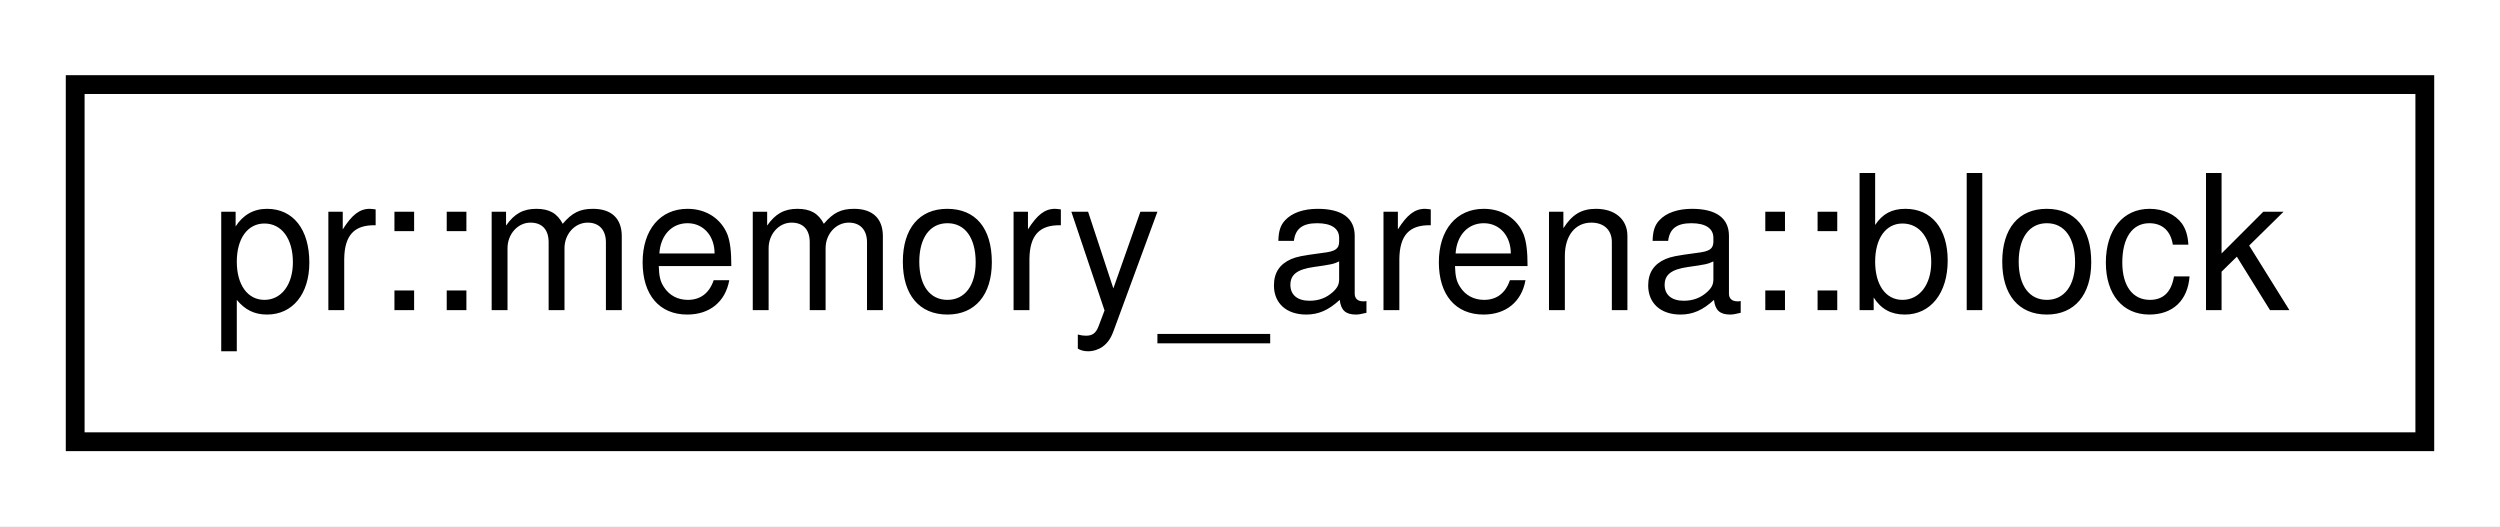
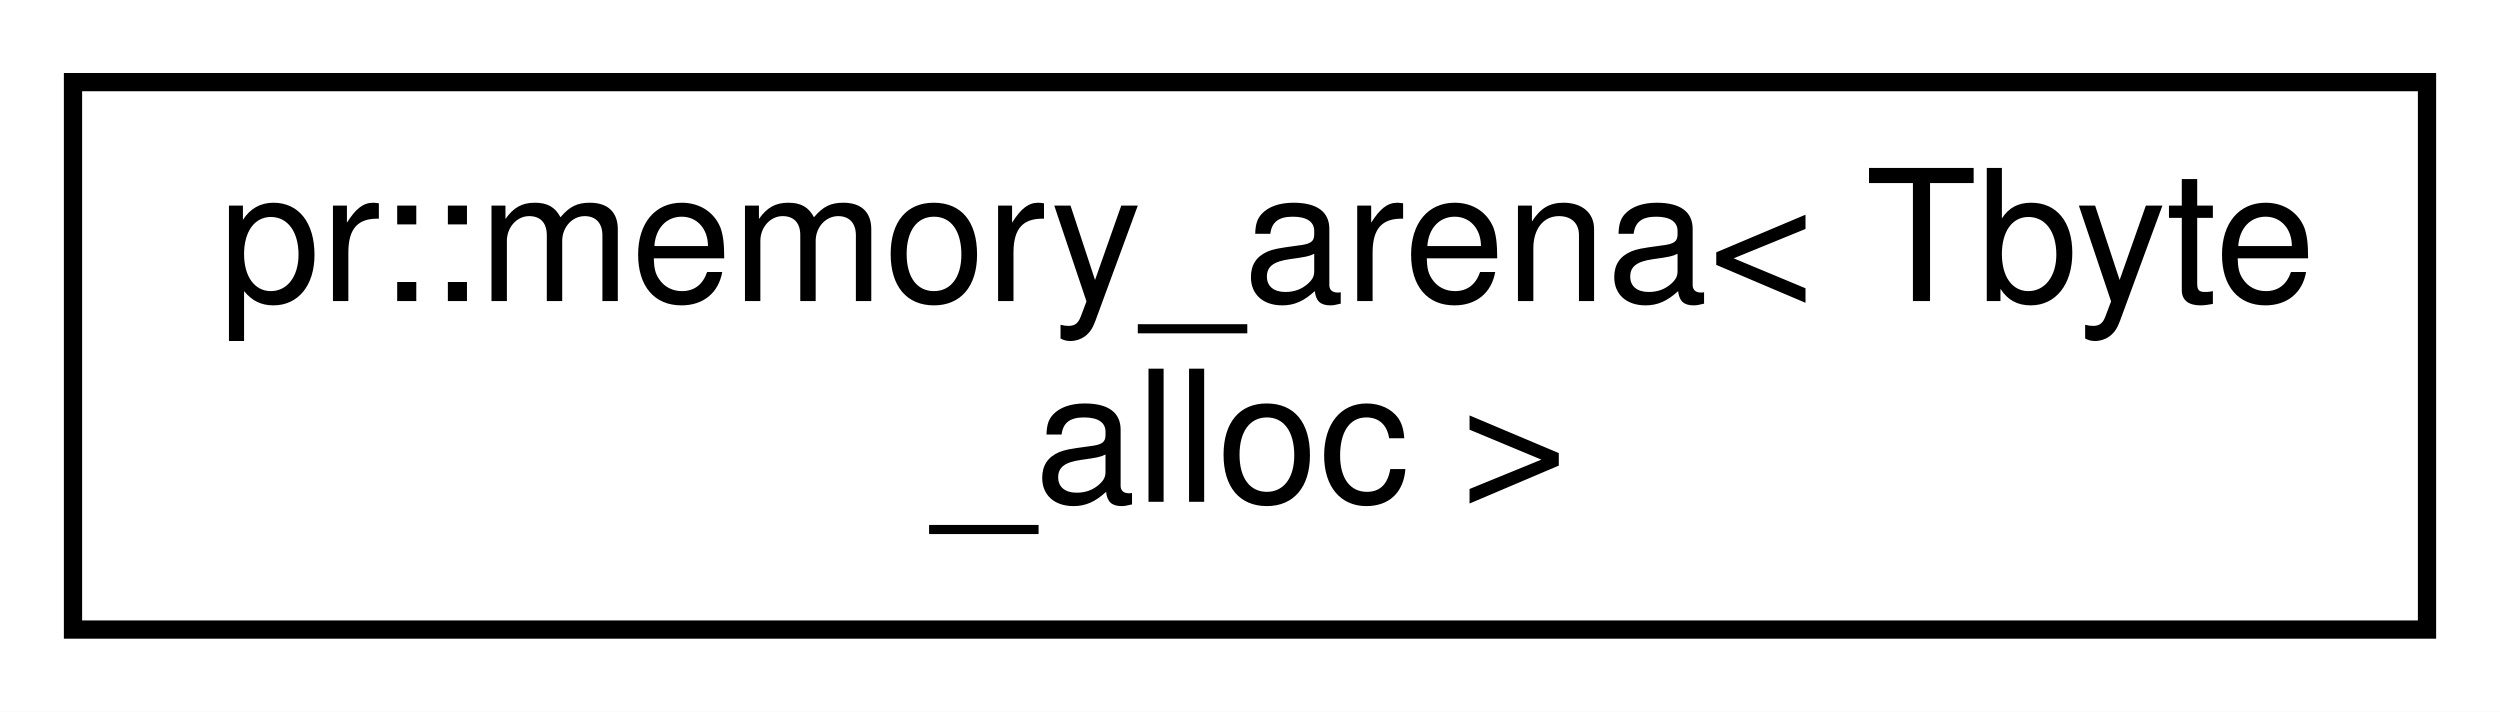
- <svg xmlns="http://www.w3.org/2000/svg" xmlns:xlink="http://www.w3.org/1999/xlink" width="133pt" height="28pt" viewBox="0.00 0.00 133.00 28.00">
-   <g id="graph0" class="graph" transform="scale(1 1) rotate(0) translate(4 24)">
-     <polygon fill="#ffffff" stroke="transparent" points="-4,4 -4,-24 129,-24 129,4 -4,4" />
+ <svg xmlns="http://www.w3.org/2000/svg" xmlns:xlink="http://www.w3.org/1999/xlink" width="137pt" height="39pt" viewBox="0.00 0.00 137.00 39.00">
+   <g id="graph0" class="graph" transform="scale(1 1) rotate(0) translate(4 35)">
+     <polygon fill="#ffffff" stroke="transparent" points="-4,4 -4,-35 133,-35 133,4 -4,4" />
    <g id="node1" class="node">
      <g id="a_node1">
-         <a xlink:href="structpr_1_1memory__arena_1_1block.html" target="_top" xlink:title="Memory block. ">
-           <polygon fill="#ffffff" stroke="#000000" points="0,-.5 0,-19.5 125,-19.5 125,-.5 0,-.5" />
-           <text text-anchor="middle" x="62.5" y="-7.5" font-family="Helvetica,sans-Serif" font-size="10.00" fill="#000000">pr::memory_arena::block</text>
+         <a xlink:href="classpr_1_1memory__arena.html" target="_top" xlink:title="Memory arena. ">
+           <polygon fill="#ffffff" stroke="#000000" points="0,-.5 0,-30.5 129,-30.5 129,-.5 0,-.5" />
+           <text text-anchor="start" x="8" y="-18.5" font-family="Helvetica,sans-Serif" font-size="10.00" fill="#000000">pr::memory_arena&lt; Tbyte</text>
+           <text text-anchor="middle" x="64.5" y="-7.5" font-family="Helvetica,sans-Serif" font-size="10.00" fill="#000000">_alloc &gt;</text>
        </a>
      </g>
    </g>
  </g>
</svg>
